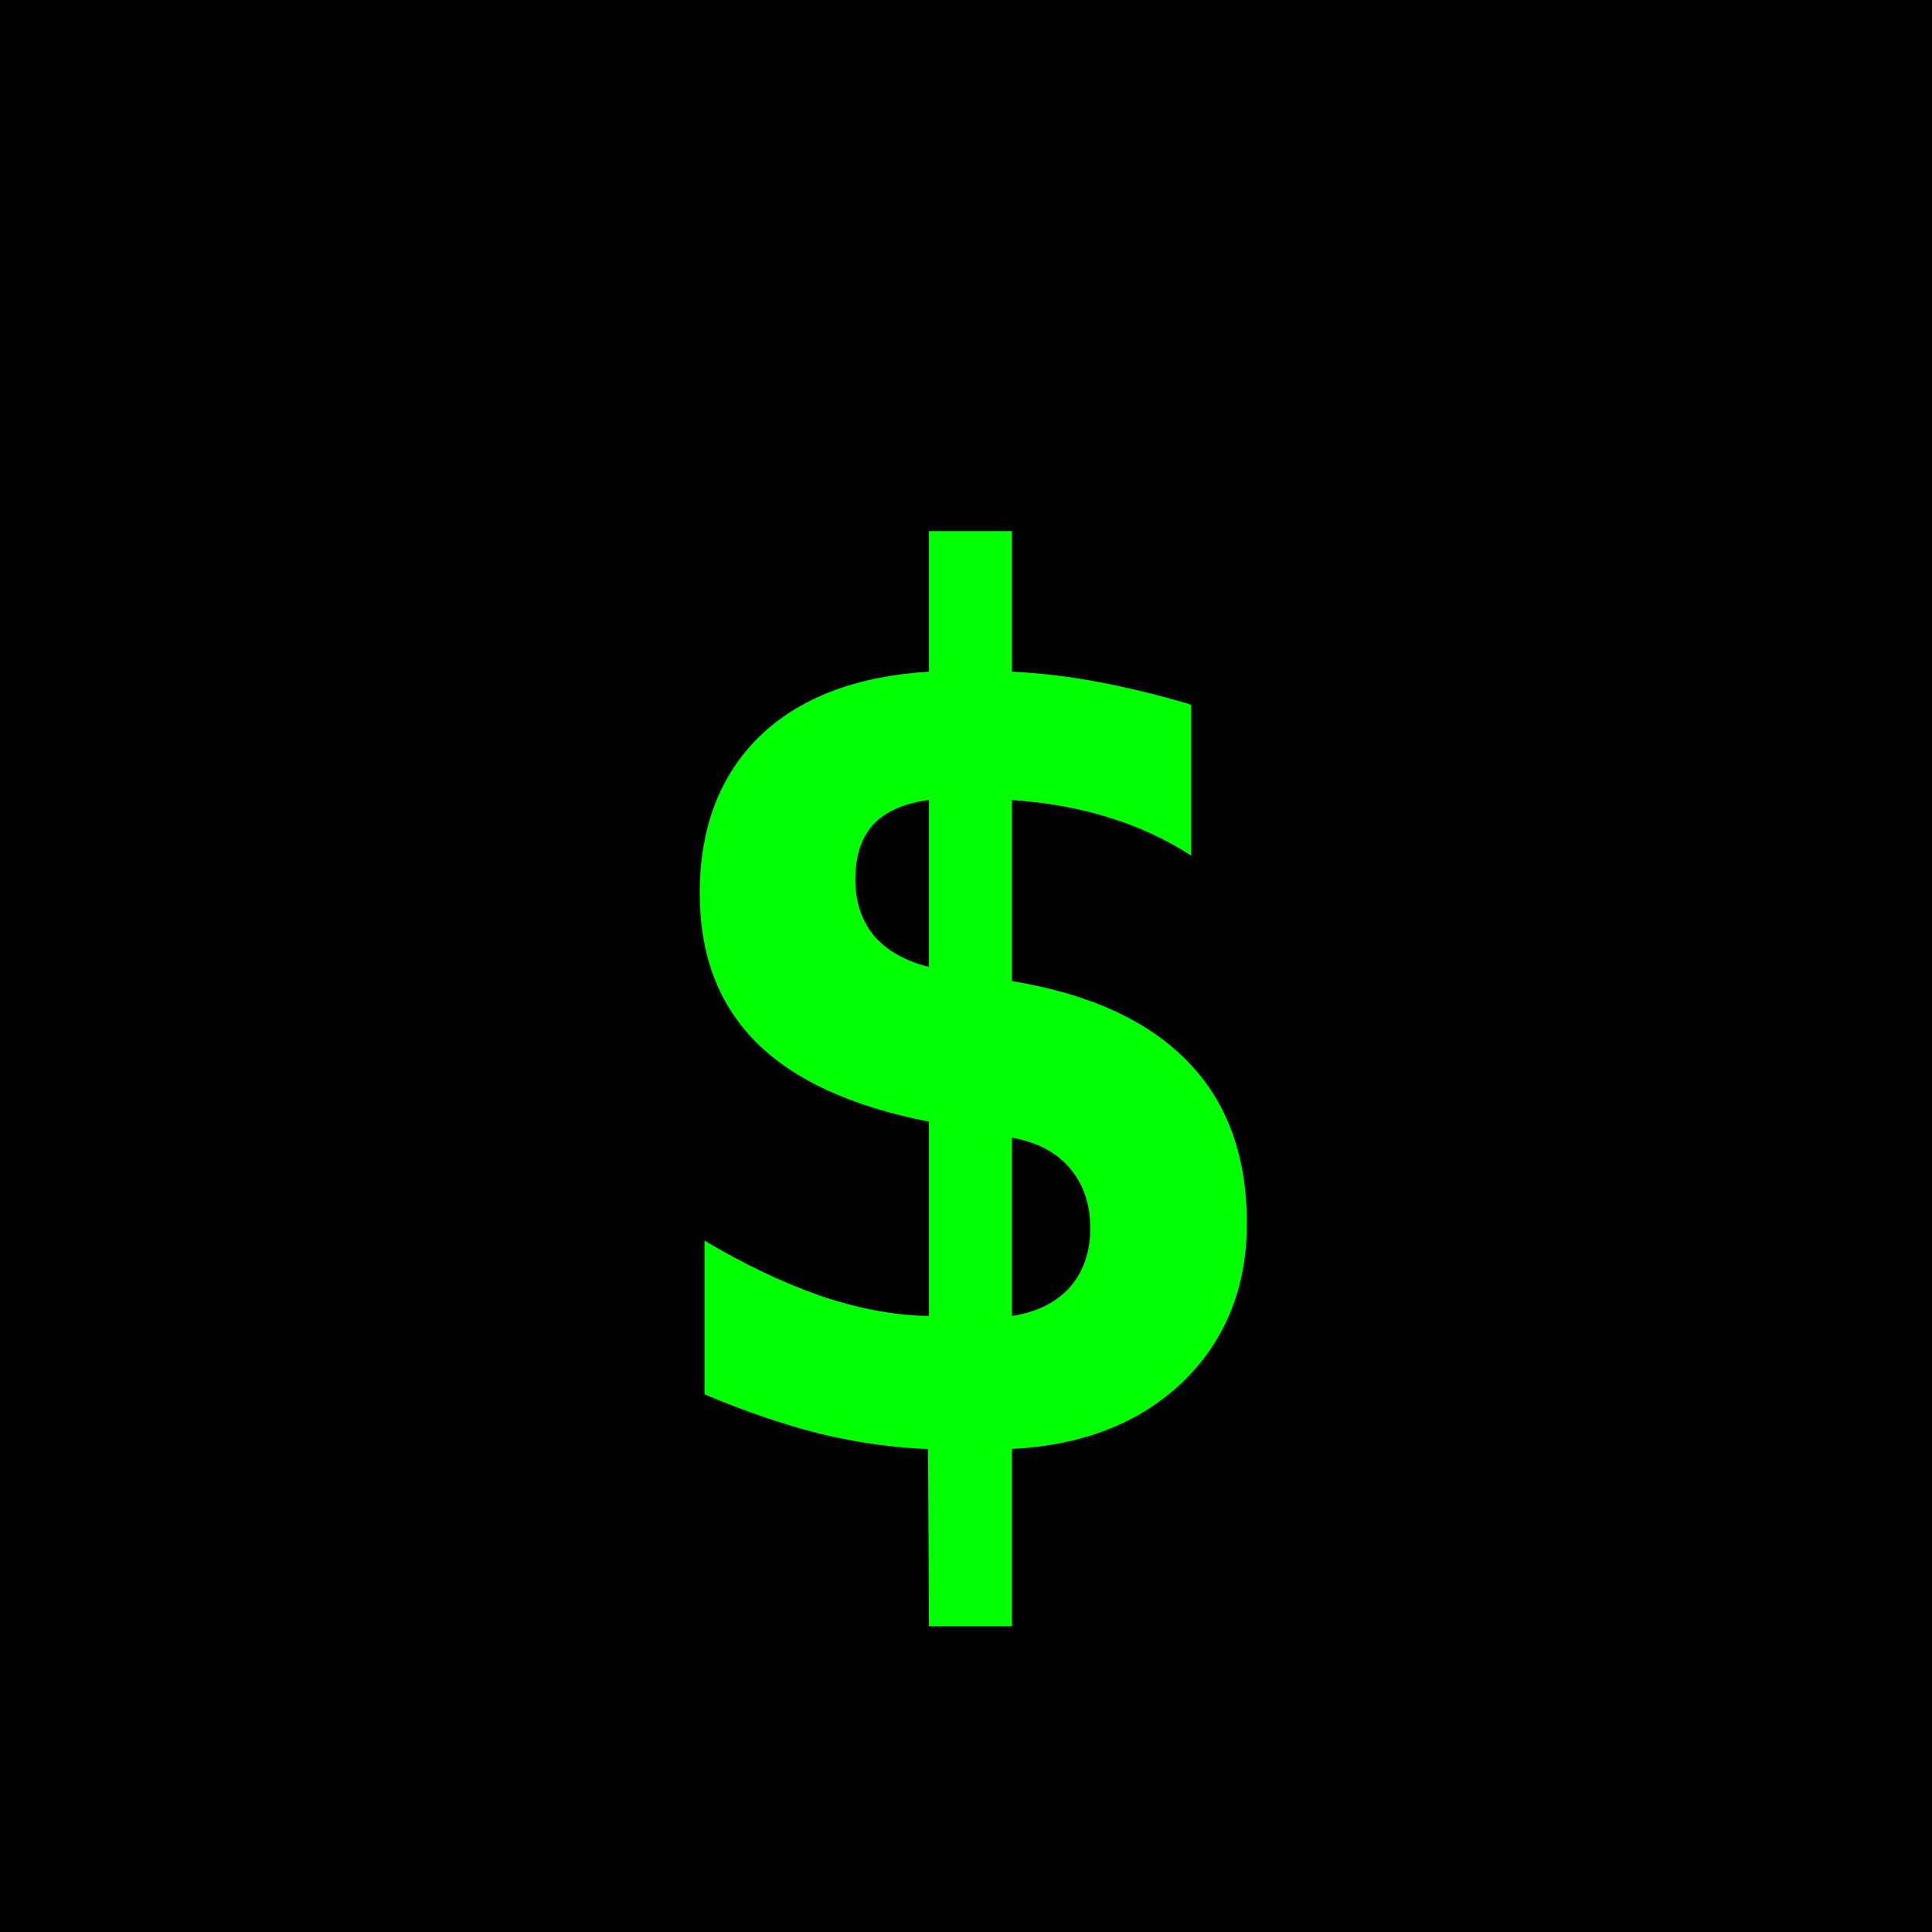
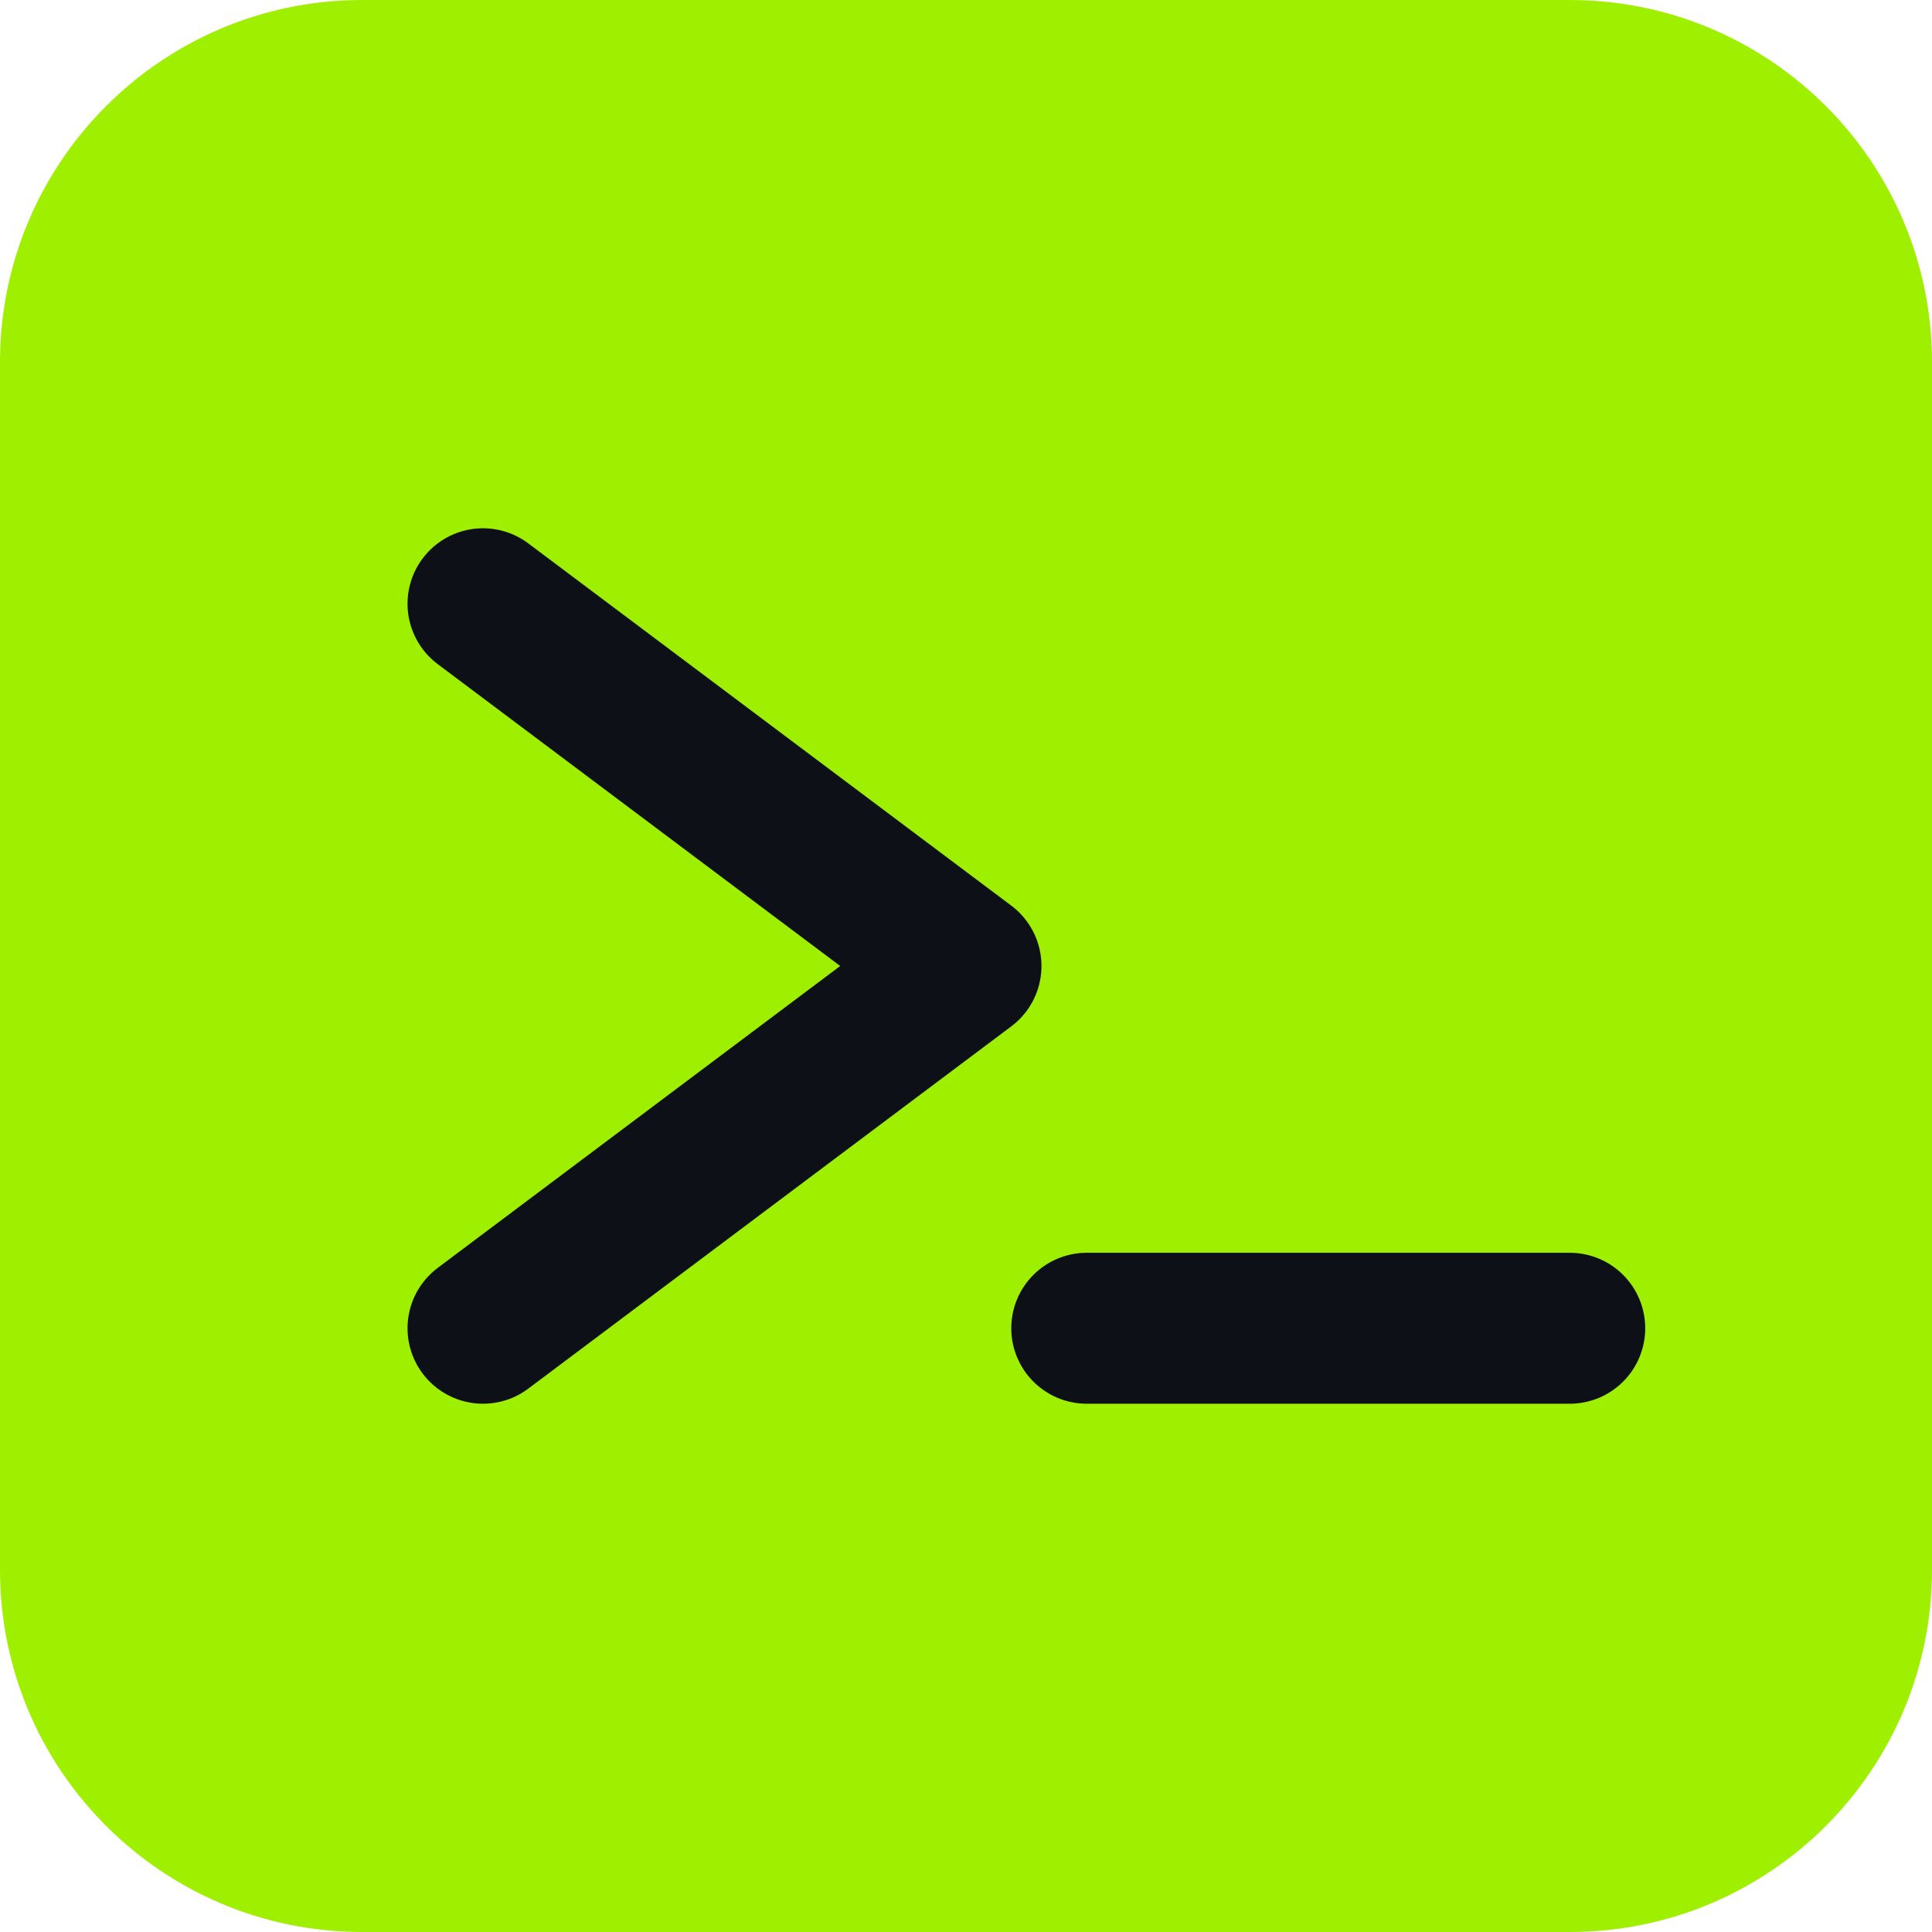
<svg xmlns="http://www.w3.org/2000/svg" viewBox="0 0 32 32">
-   <rect width="32" height="32" fill="#000000" />
-   <text x="16" y="24" font-family="monospace" font-size="20" font-weight="bold" fill="#00ff00" text-anchor="middle">$</text>
+   <rect width="32" height="32" rx="6" fill="#9fef00" />
+   <path d="M8 22 L16 16 L8 10" stroke="#0d1117" stroke-width="2.5" stroke-linecap="round" stroke-linejoin="round" fill="none" />
+   <path d="M18 22 L26 22" stroke="#0d1117" stroke-width="2.5" stroke-linecap="round" />
</svg>
